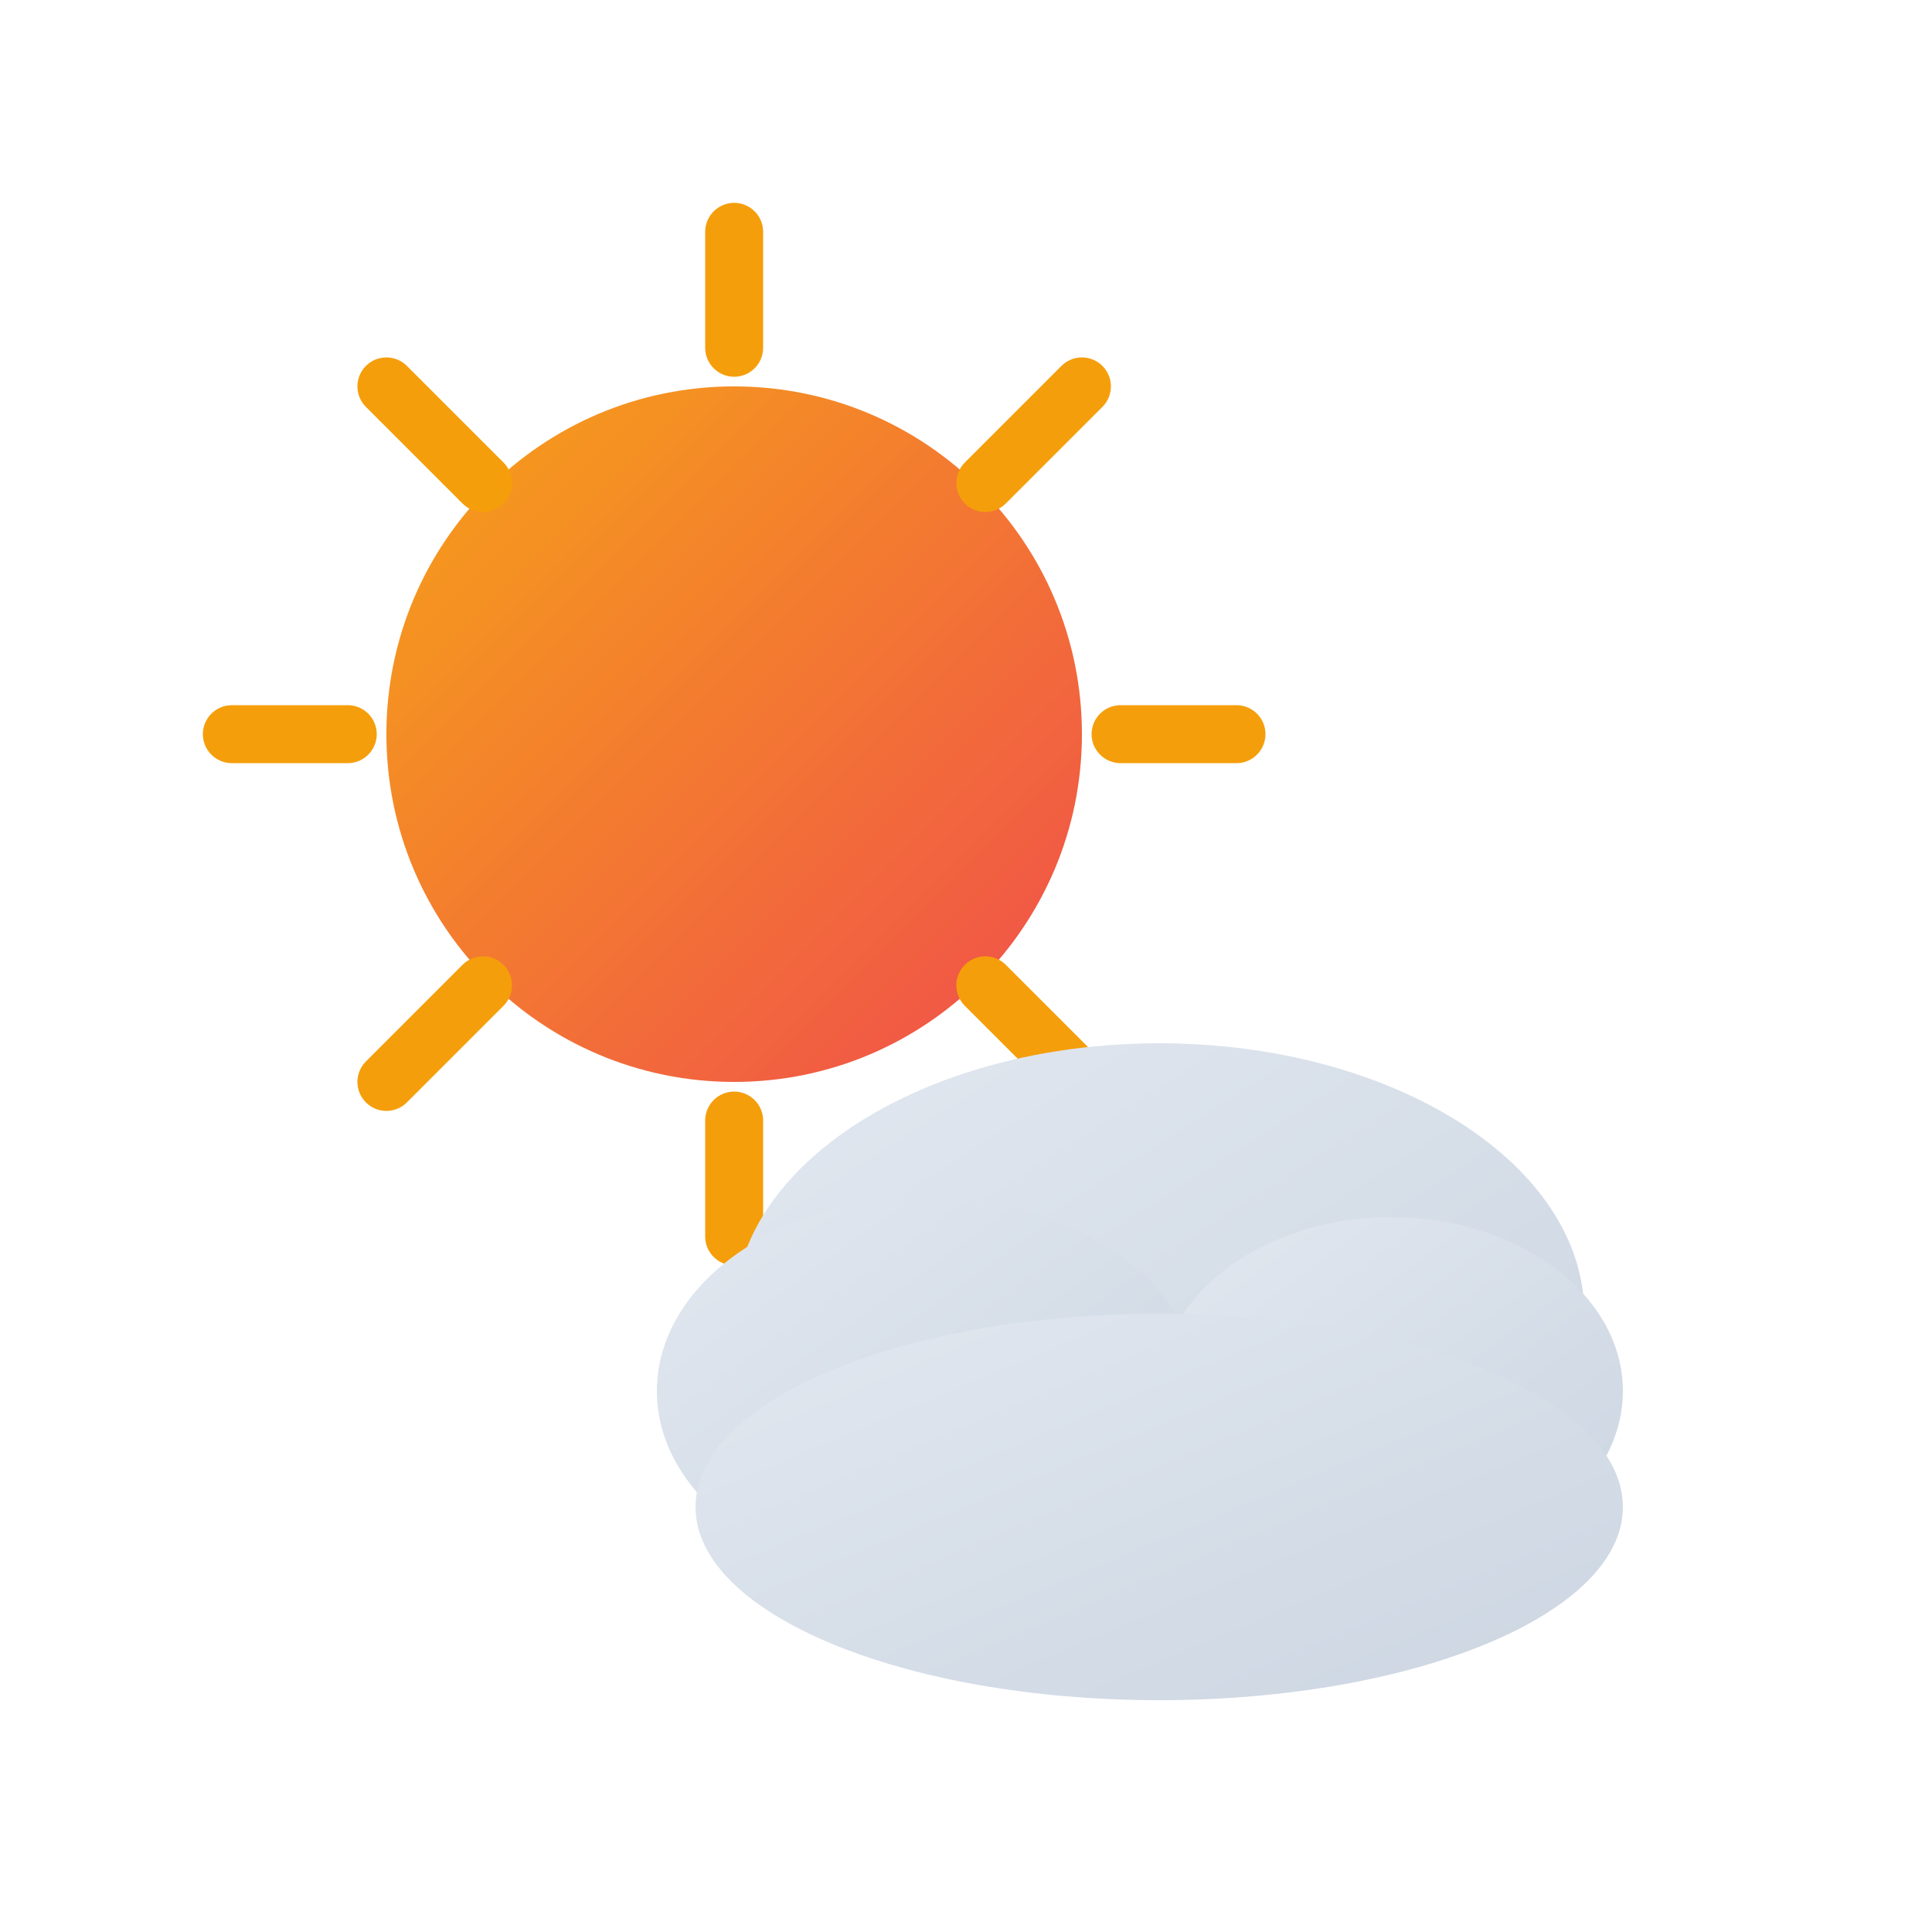
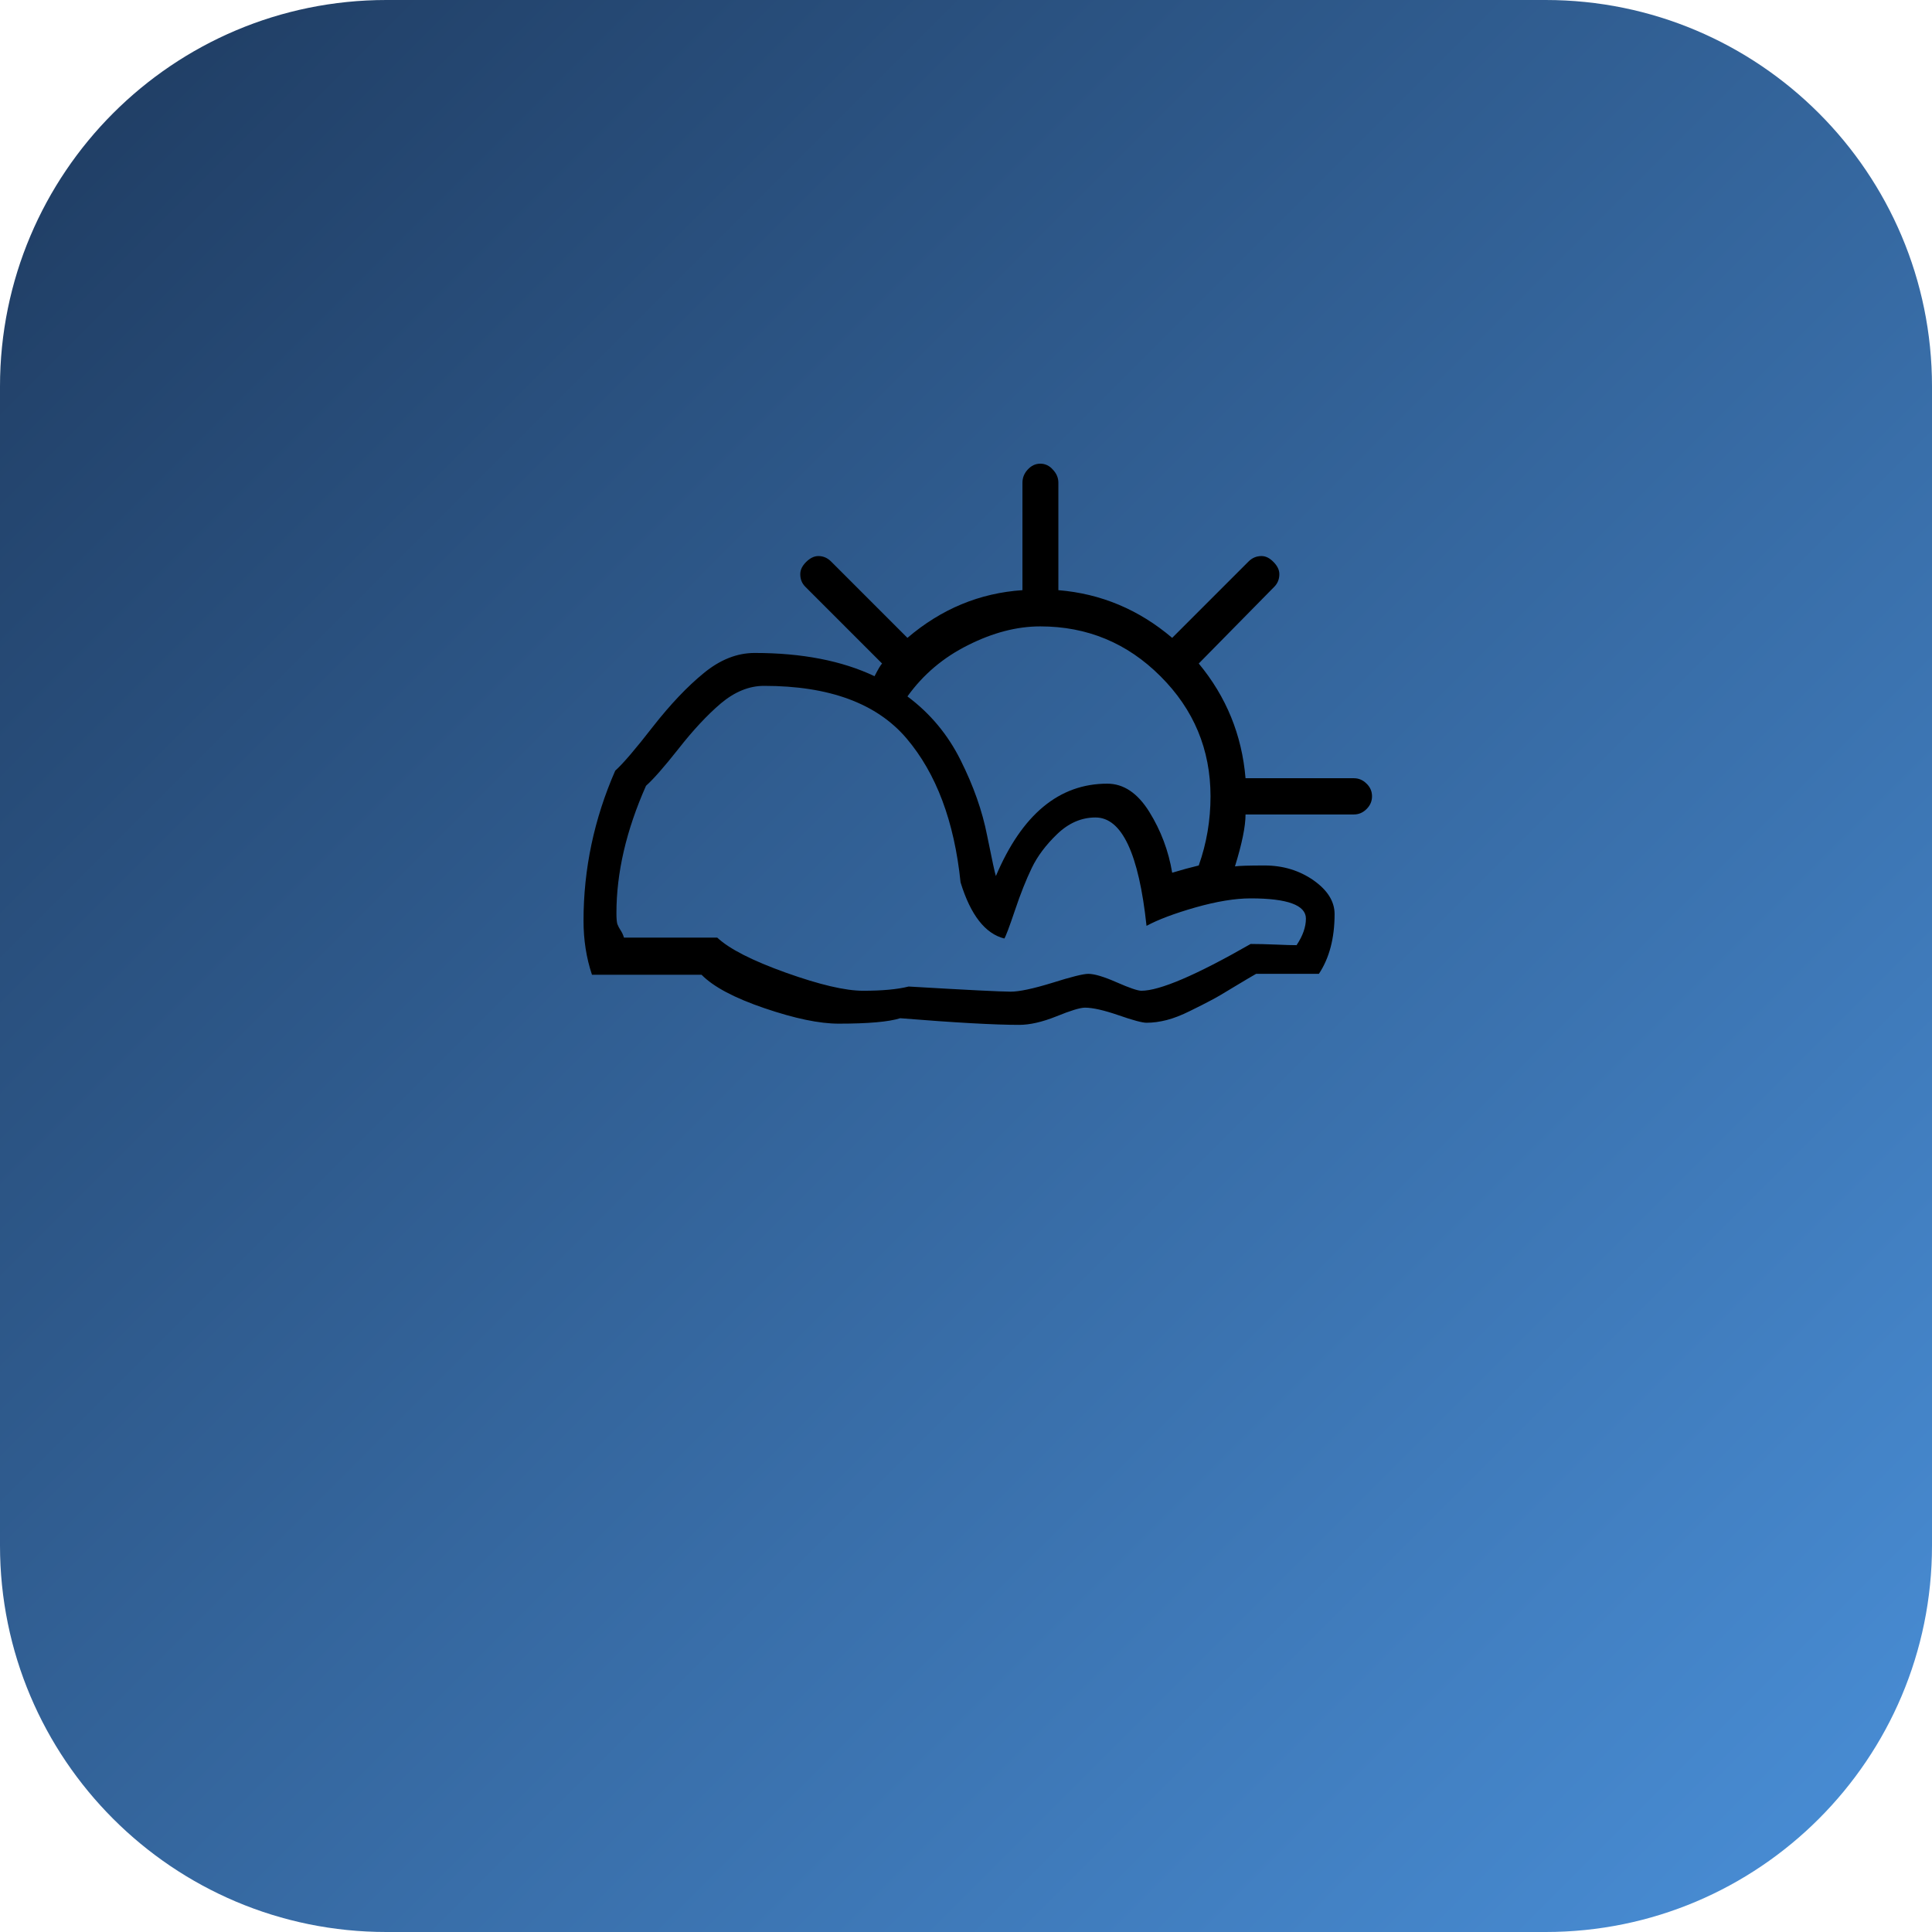
<svg xmlns="http://www.w3.org/2000/svg" viewBox="0 0 100 100">
  <defs>
-     <linearGradient id="sunGrad" x1="0%" y1="0%" x2="100%" y2="100%">
-       <stop offset="0%" style="stop-color:#f59e0b;stop-opacity:1" />
-       <stop offset="100%" style="stop-color:#ef4444;stop-opacity:1" />
-     </linearGradient>
-     <linearGradient id="cloudGrad" x1="0%" y1="0%" x2="100%" y2="100%">
-       <stop offset="0%" style="stop-color:#e2e8f0;stop-opacity:1" />
-       <stop offset="100%" style="stop-color:#cbd5e1;stop-opacity:1" />
+     <linearGradient id="skyGrad" x1="0%" y1="0%" x2="100%" y2="100%">
+       <stop offset="0%" style="stop-color:#1e3a5f;stop-opacity:1" />
+       <stop offset="100%" style="stop-color:#4a90d9;stop-opacity:1" />
    </linearGradient>
  </defs>
-   <circle cx="38" cy="38" r="18" fill="url(#sunGrad)" opacity="0.95" />
-   <line x1="38" y1="12" x2="38" y2="18" stroke="#f59e0b" stroke-width="3" stroke-linecap="round" />
-   <line x1="38" y1="58" x2="38" y2="64" stroke="#f59e0b" stroke-width="3" stroke-linecap="round" />
-   <line x1="12" y1="38" x2="18" y2="38" stroke="#f59e0b" stroke-width="3" stroke-linecap="round" />
-   <line x1="58" y1="38" x2="64" y2="38" stroke="#f59e0b" stroke-width="3" stroke-linecap="round" />
-   <line x1="20" y1="20" x2="25" y2="25" stroke="#f59e0b" stroke-width="3" stroke-linecap="round" />
-   <line x1="51" y1="51" x2="56" y2="56" stroke="#f59e0b" stroke-width="3" stroke-linecap="round" />
-   <line x1="56" y1="20" x2="51" y2="25" stroke="#f59e0b" stroke-width="3" stroke-linecap="round" />
-   <line x1="25" y1="51" x2="20" y2="56" stroke="#f59e0b" stroke-width="3" stroke-linecap="round" />
-   <ellipse cx="60" cy="68" rx="22" ry="14" fill="url(#cloudGrad)" />
-   <ellipse cx="48" cy="72" rx="14" ry="10" fill="url(#cloudGrad)" />
-   <ellipse cx="72" cy="72" rx="12" ry="9" fill="url(#cloudGrad)" />
-   <ellipse cx="60" cy="78" rx="24" ry="10" fill="url(#cloudGrad)" />
+   <rect width="100" height="100" rx="20" fill="url(#skyGrad)" />
+   <text x="50" y="68" font-size="55" text-anchor="middle" font-family="serif">⛅</text>
</svg>
